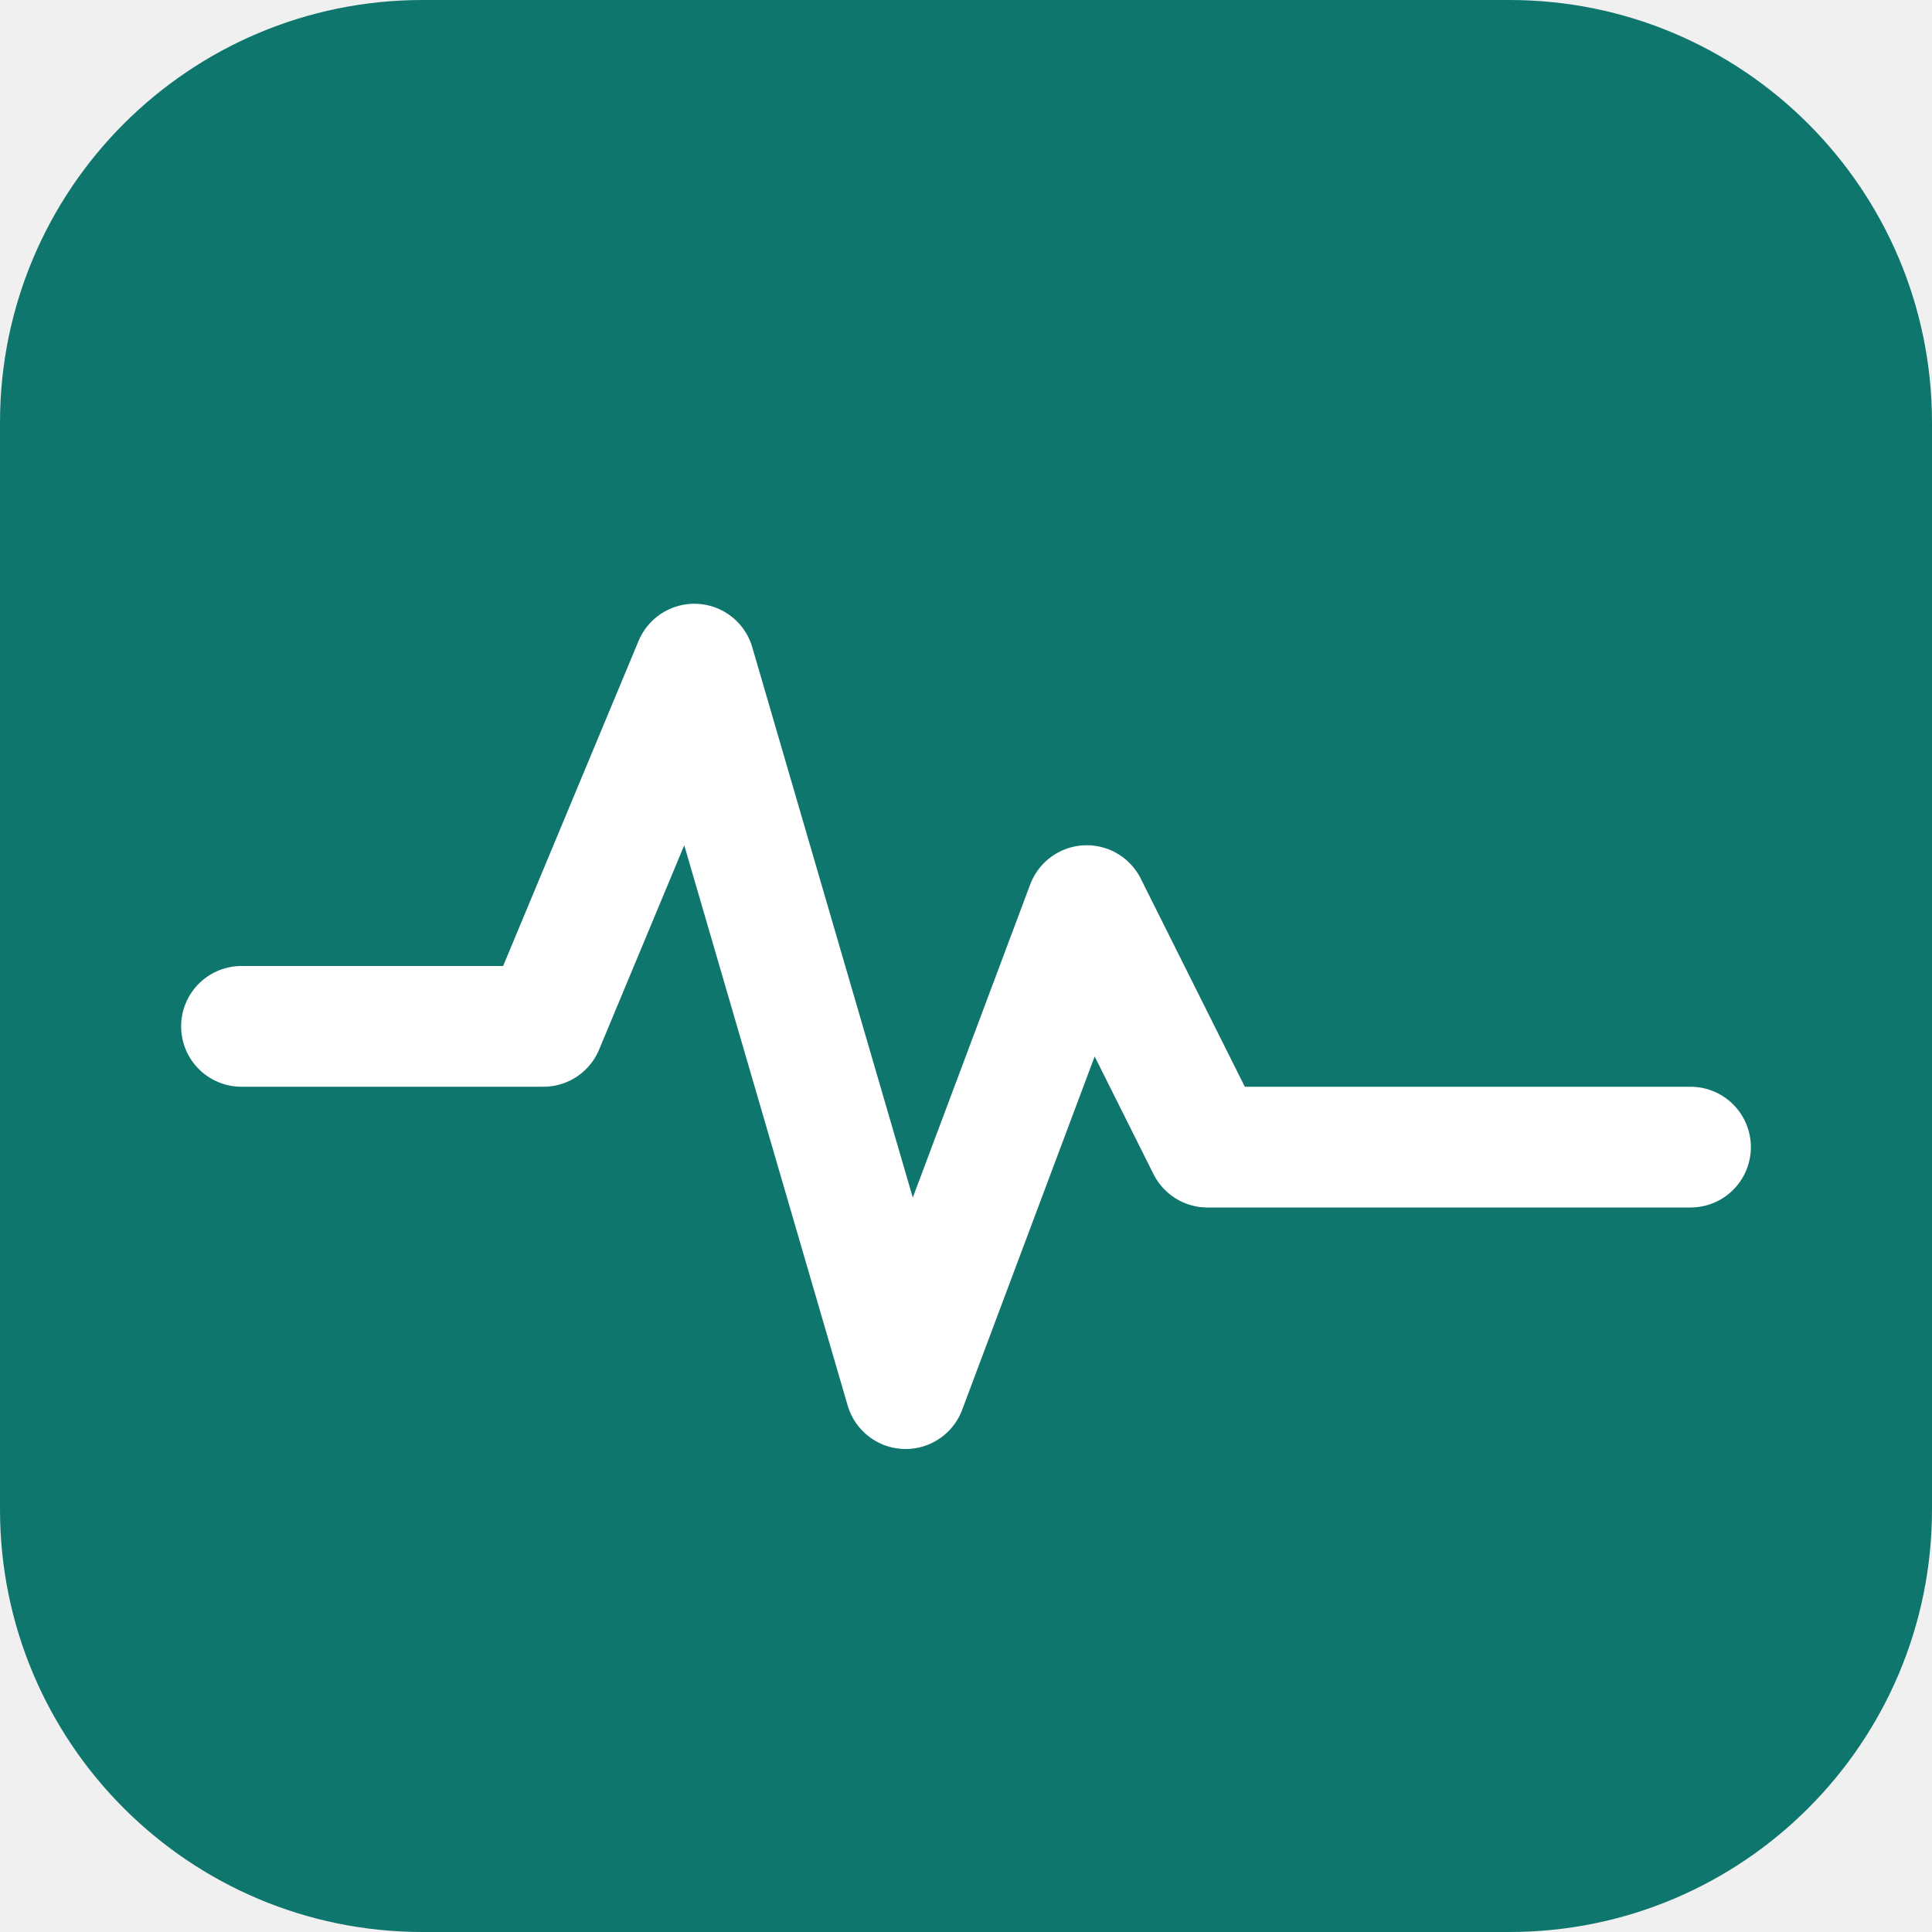
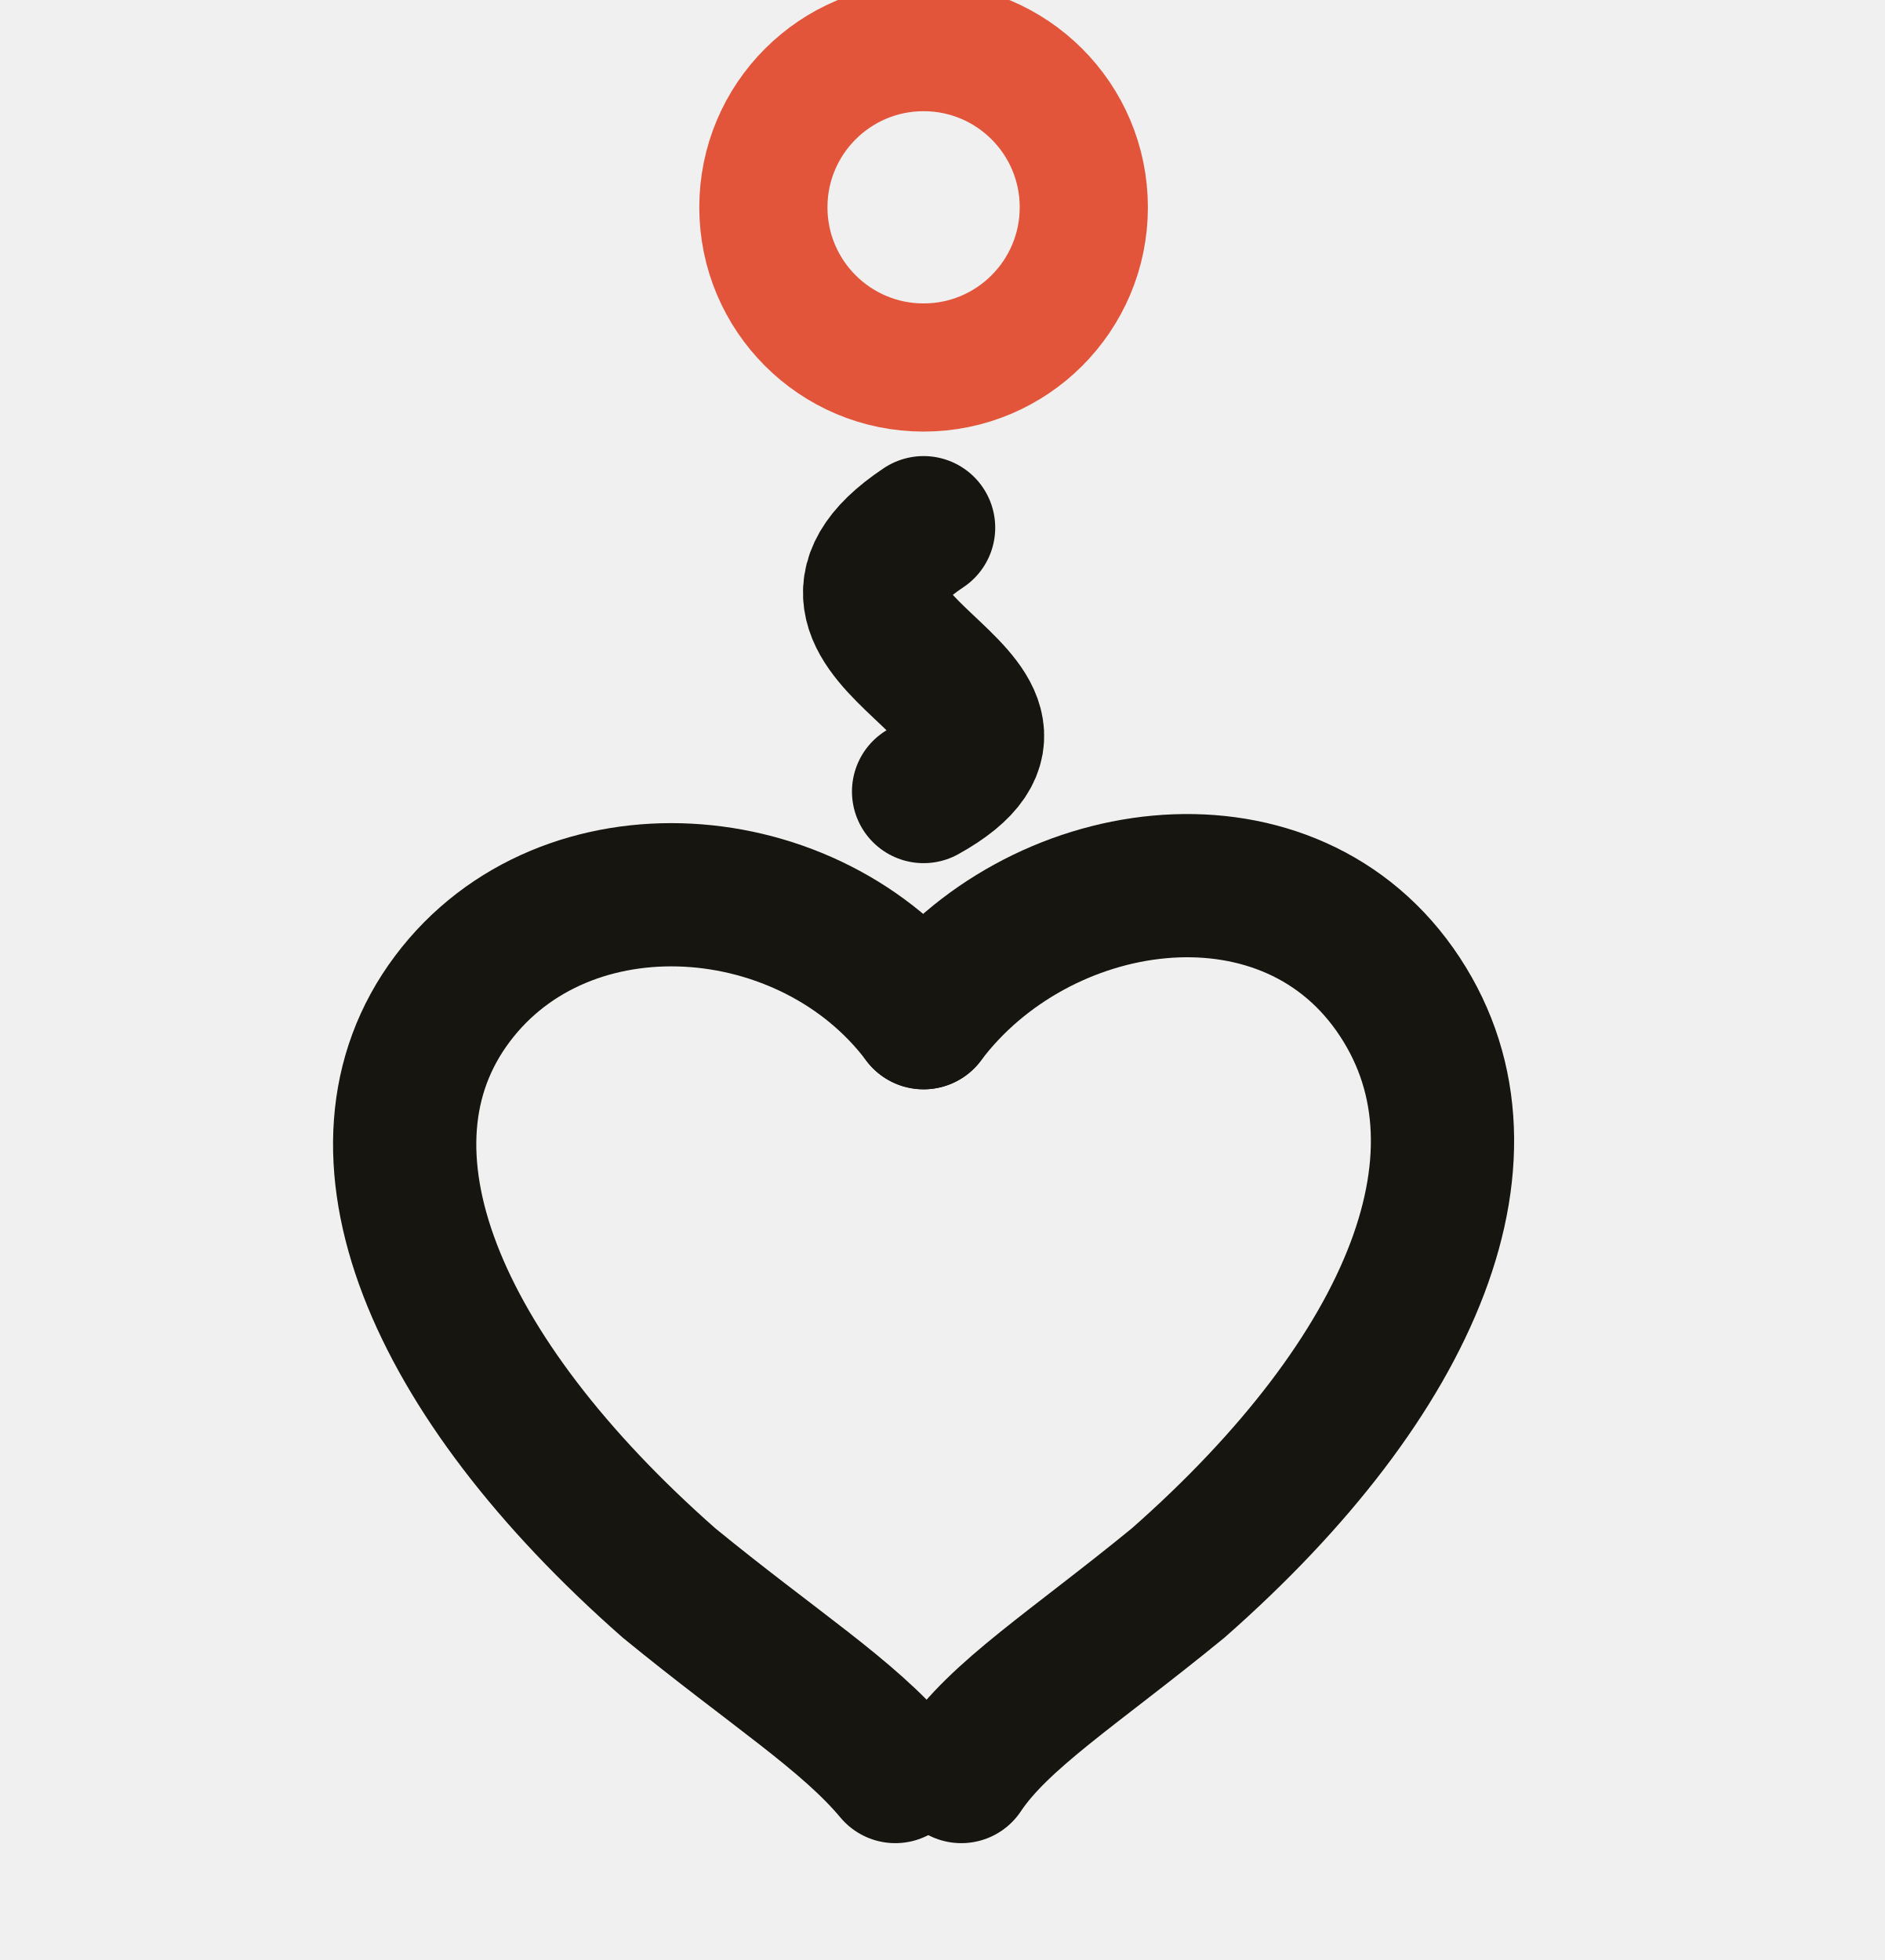
- <svg xmlns="http://www.w3.org/2000/svg" viewBox="0 0 64 64" width="64" height="64">
-   <rect width="64" height="64" rx="14" fill="#0f766e" />
-   <path d="M8 34h10l5-12 7 24 6-16 4 8h16" fill="none" stroke="#fff" stroke-width="4" stroke-linecap="round" stroke-linejoin="round" />
+ <svg xmlns="http://www.w3.org/2000/svg" viewBox="0 0 100 104" width="100" height="104">
+   <circle cx="49" cy="11" r="8.5" fill="none" stroke="#E2553A" stroke-width="6.8" />
+   <path d="M49 28c-9 6 9 9 0 14" fill="none" stroke="#16150F" stroke-width="7.6" stroke-linecap="round" />
+   <path d="M49 54C43 46 30 45 24 53 18 61 23 73 35.5 84 41 88.5 45 91 47.5 94" fill="none" stroke="#16150F" stroke-width="7.6" stroke-linecap="round" />
+   <path d="M49 54C55 46 68 44 74 52.5 80 61 75 73 62.5 84 57 88.5 53 91 51 94" fill="none" stroke="#16150F" stroke-width="7.6" stroke-linecap="round" />
</svg>
